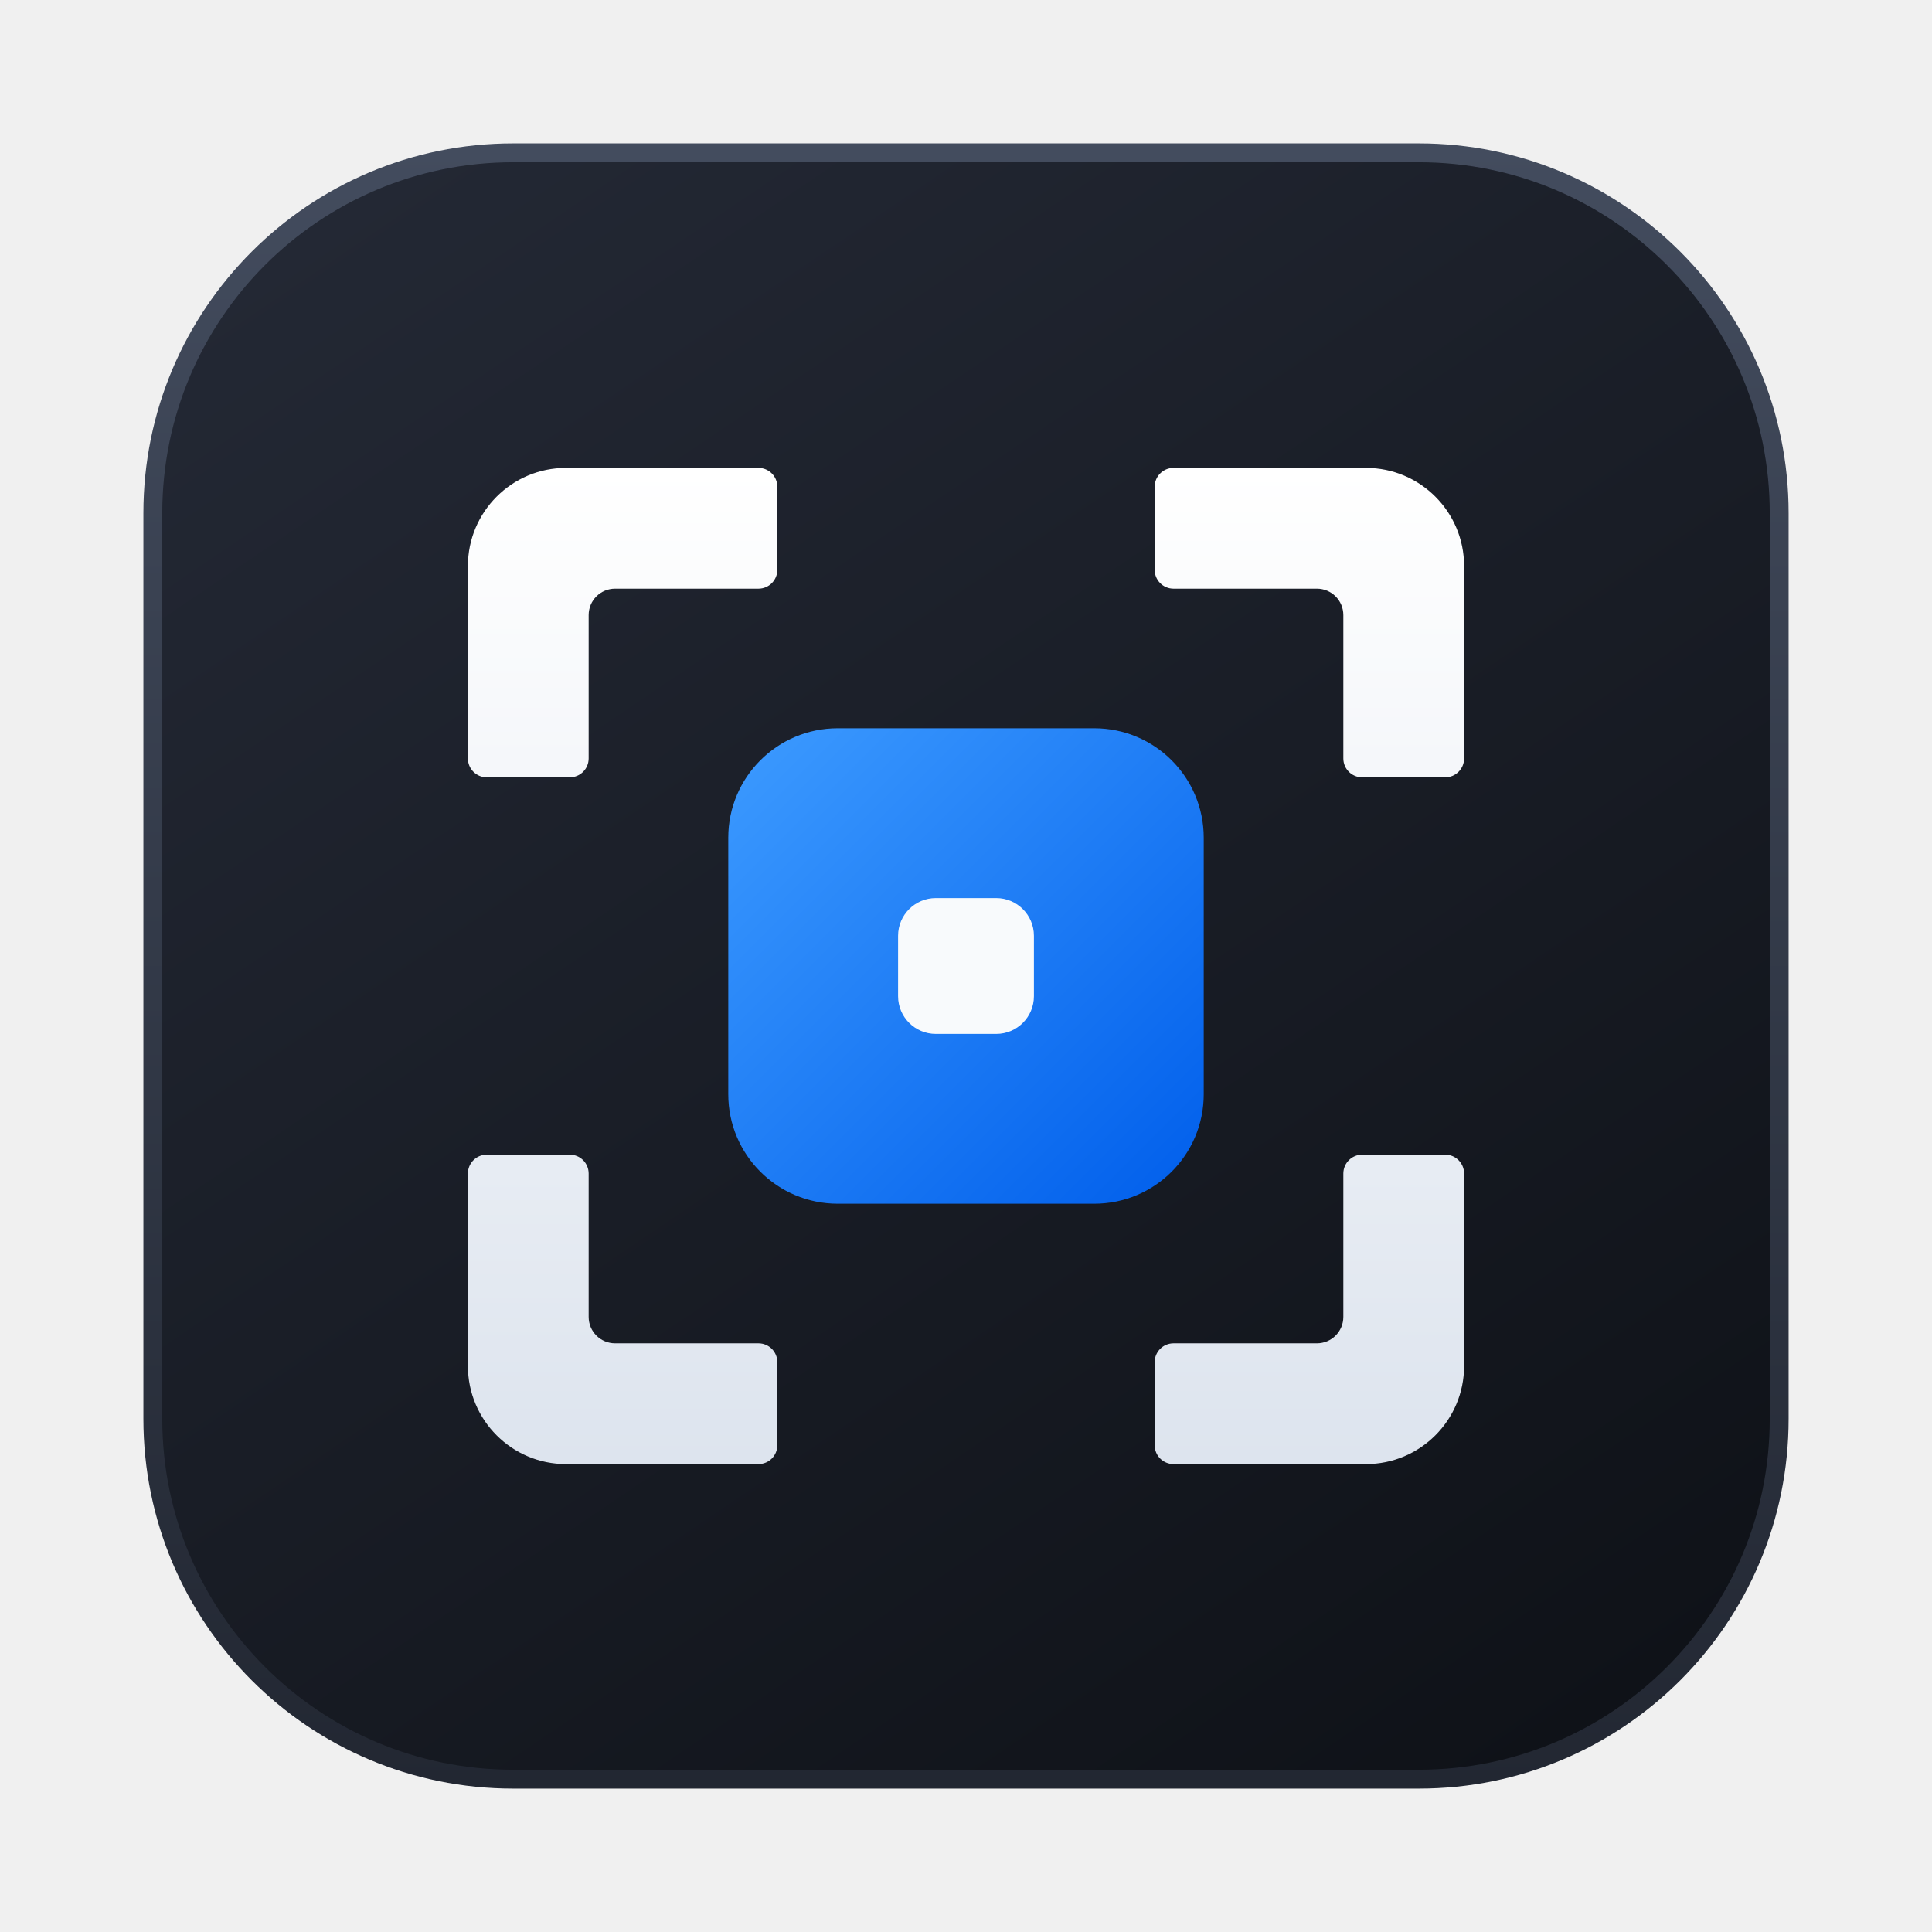
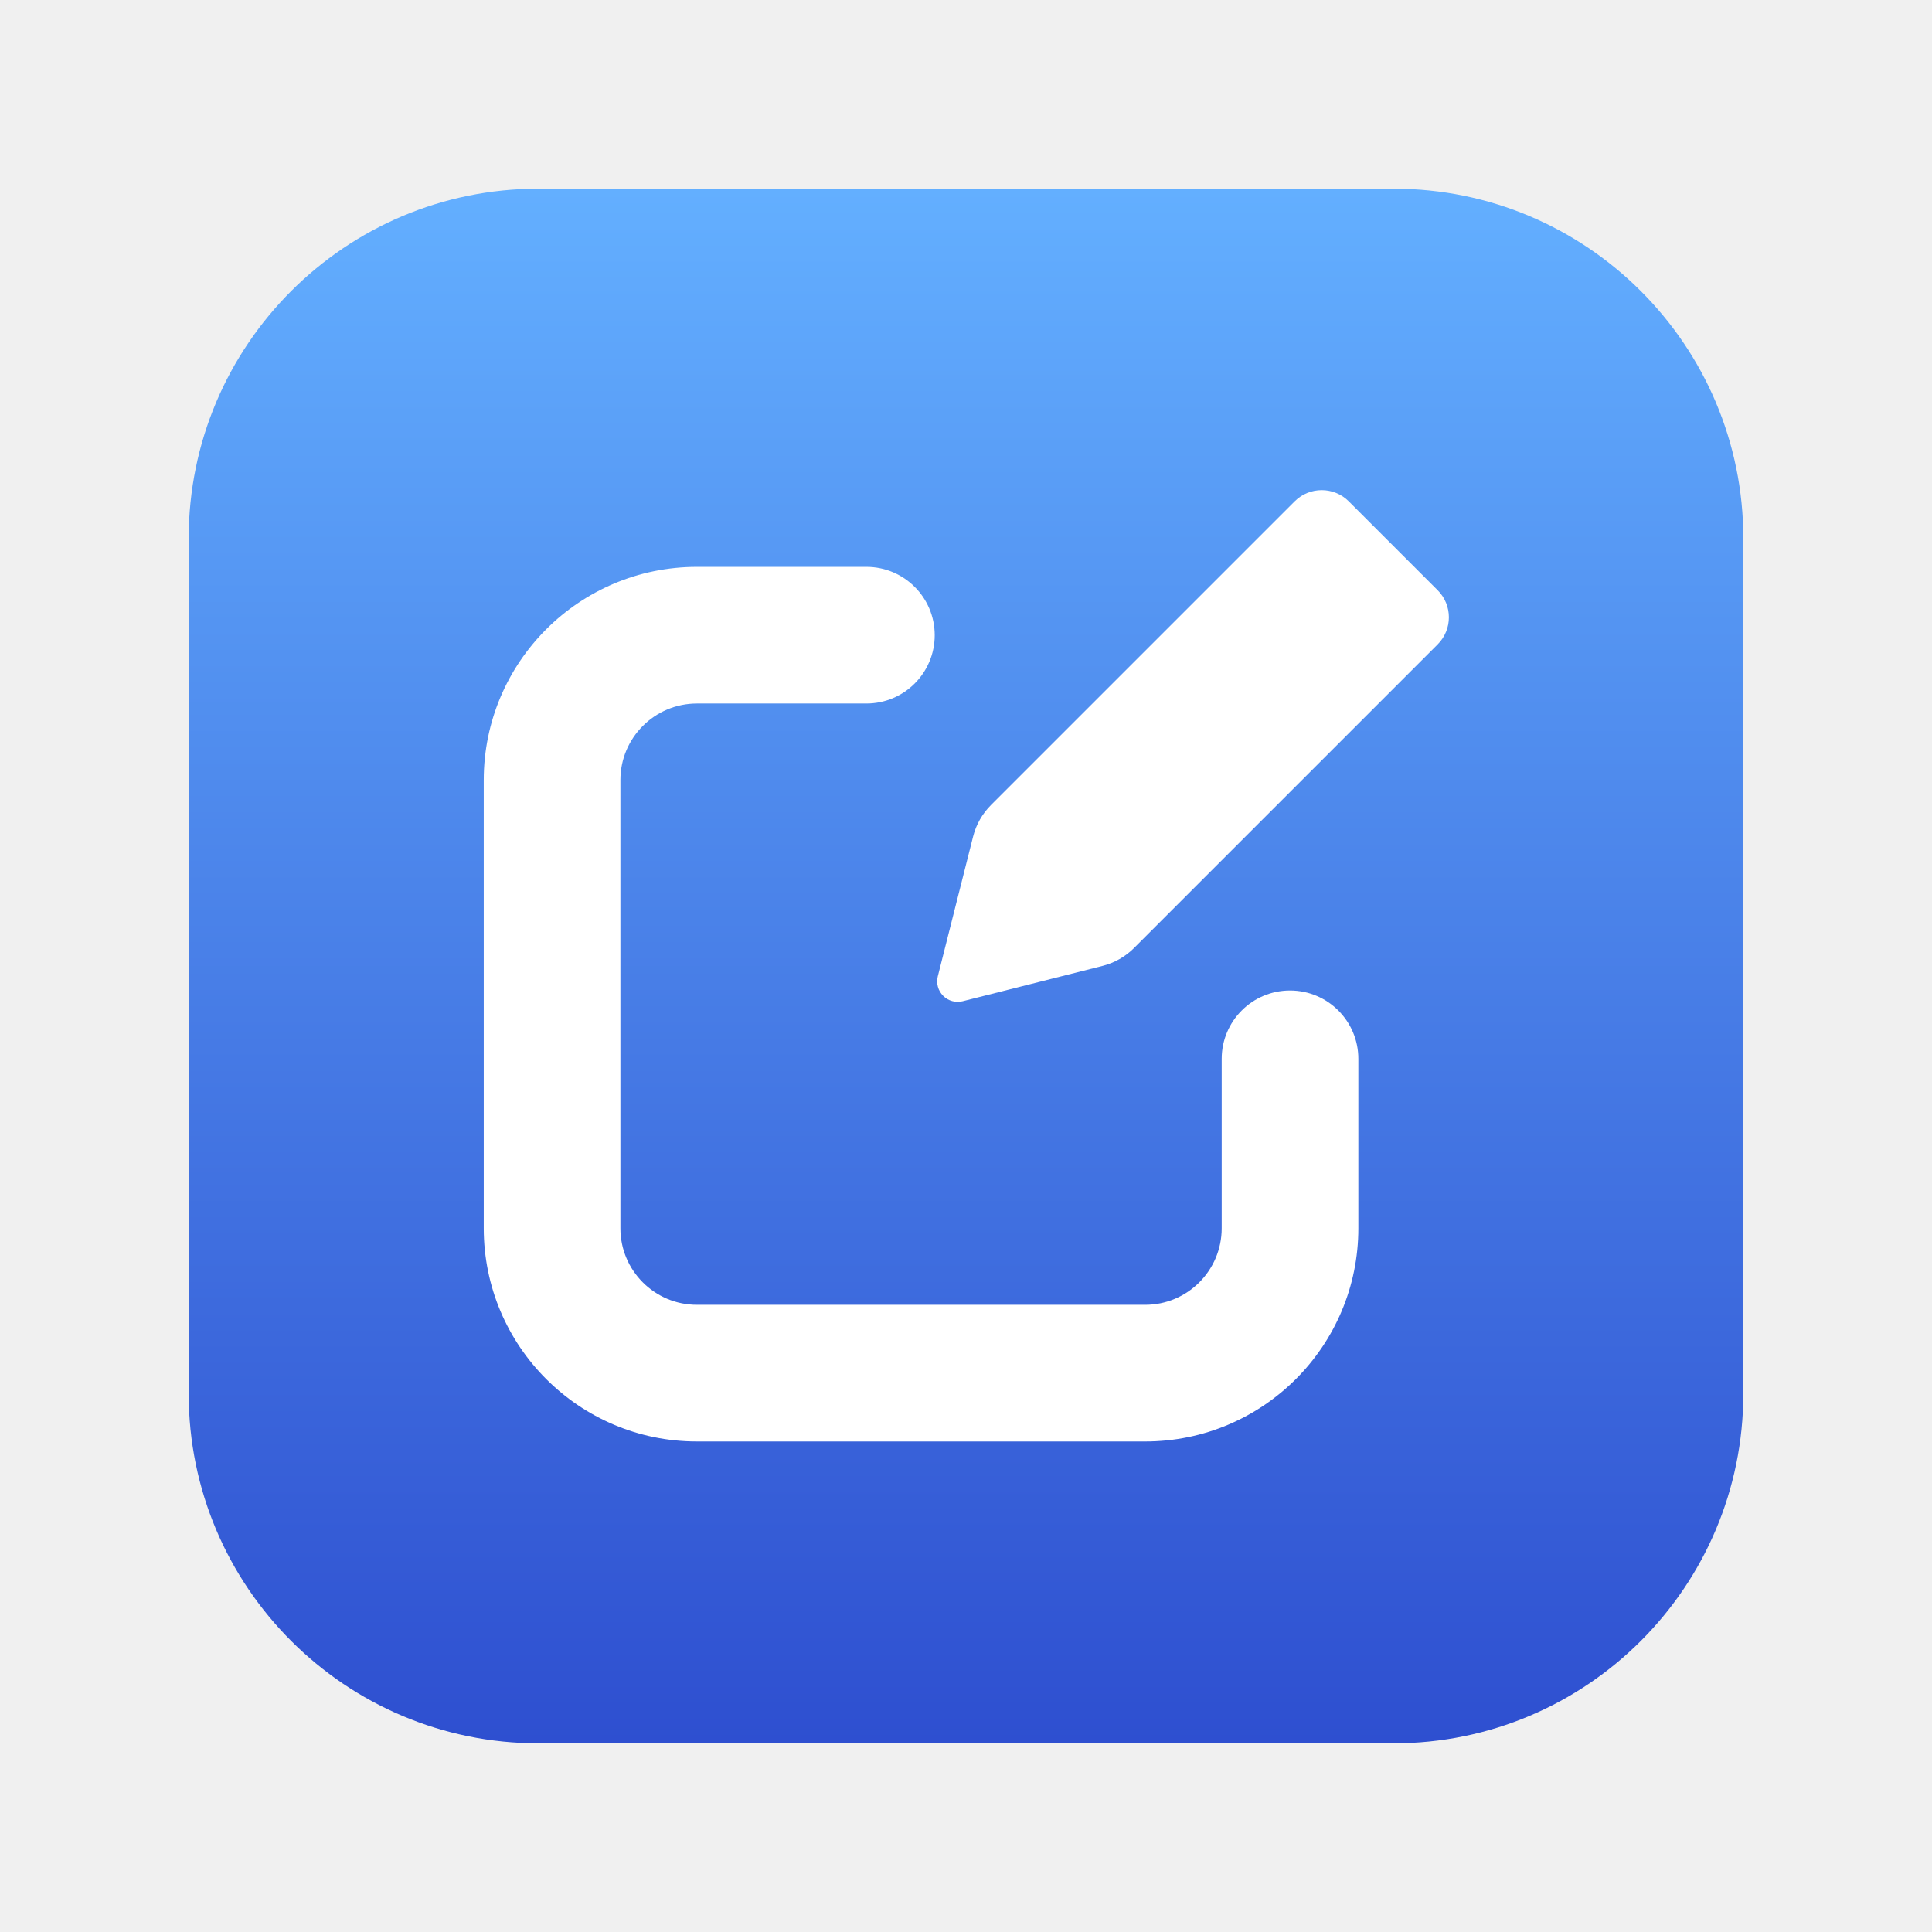
- <svg xmlns="http://www.w3.org/2000/svg" width="1024" height="1024" viewBox="0 0 1024 1024" role="img" aria-labelledby="edithere-icon-title">
+ <svg xmlns="http://www.w3.org/2000/svg" width="1024" height="1024" viewBox="0 0 1024 1024">
  <defs>
-     <linearGradient id="rim" gradientUnits="userSpaceOnUse" x1="512" y1="76" x2="512" y2="948">
-       <stop offset="0" stop-color="#434C5E" />
-       <stop offset="1" stop-color="#222732" />
-     </linearGradient>
-     <linearGradient id="plinth" gradientUnits="userSpaceOnUse" x1="220" y1="80" x2="804" y2="944">
-       <stop offset="0" stop-color="#232834" />
-       <stop offset="1" stop-color="#0F1218" />
-     </linearGradient>
-     <linearGradient id="metal" gradientUnits="userSpaceOnUse" x1="512" y1="248" x2="512" y2="776">
-       <stop offset="0" stop-color="#FFFFFF" />
-       <stop offset="1" stop-color="#DDE4EE" />
-     </linearGradient>
-     <linearGradient id="cobalt" gradientUnits="userSpaceOnUse" x1="386" y1="386" x2="638" y2="638">
-       <stop offset="0" stop-color="#3D9BFF" />
-       <stop offset="1" stop-color="#005EEB" />
+     <linearGradient id="edithere-plate" gradientUnits="userSpaceOnUse" x1="512" y1="100" x2="512" y2="924">
+       <stop offset="0" stop-color="#63AFFF" />
+       <stop offset="1" stop-color="#2E4FD0" />
    </linearGradient>
  </defs>
-   <rect x="76" y="76" width="872" height="872" rx="196" fill="url(#rim)" />
-   <rect x="86" y="86" width="852" height="852" rx="186" fill="url(#plinth)" />
-   <path fill="url(#metal)" d="M 300 248 H 402 A 10 10 0 0 1 412 258 V 302 A 10 10 0 0 1 402 312 H 326 A 14 14 0 0 0 312 326 V 402 A 10 10 0 0 1 302 412 H 258 A 10 10 0 0 1 248 402 V 300 A 52 52 0 0 1 300 248 Z" />
-   <path fill="url(#metal)" d="M 622 248 H 724 A 52 52 0 0 1 776 300 V 402 A 10 10 0 0 1 766 412 H 722 A 10 10 0 0 1 712 402 V 326 A 14 14 0 0 0 698 312 H 622 A 10 10 0 0 1 612 302 V 258 A 10 10 0 0 1 622 248 Z" />
-   <path fill="url(#metal)" d="M 722 612 H 766 A 10 10 0 0 1 776 622 V 724 A 52 52 0 0 1 724 776 H 622 A 10 10 0 0 1 612 766 V 722 A 10 10 0 0 1 622 712 H 698 A 14 14 0 0 0 712 698 V 622 A 10 10 0 0 1 722 612 Z" />
-   <path fill="url(#metal)" d="M 258 612 H 302 A 10 10 0 0 1 312 622 V 698 A 14 14 0 0 0 326 712 H 402 A 10 10 0 0 1 412 722 V 766 A 10 10 0 0 1 402 776 H 300 A 52 52 0 0 1 248 724 V 622 A 10 10 0 0 1 258 612 Z" />
-   <rect x="386" y="386" width="252" height="252" rx="58" fill="url(#cobalt)" />
-   <rect x="476" y="476" width="72" height="72" rx="20" fill="#F8FAFC" />
+   <rect x="100" y="100" width="824" height="824" rx="185.4" fill="url(#edithere-plate)" />
+   <path fill="#FFFFFF" d="M 719.958 561.202 V 651.018 A 112.993 112.993 0 0 1 606.964 764.011 H 369.389 A 112.993 112.993 0 0 1 256.396 651.018 V 413.442 A 112.993 112.993 0 0 1 369.389 300.449 H 459.204 A 36.216 36.216 0 0 1 459.204 372.881 H 369.389 A 40.562 40.562 0 0 0 328.828 413.442 V 651.018 A 40.562 40.562 0 0 0 369.389 691.579 H 606.964 A 40.562 40.562 0 0 0 647.526 651.018 V 561.202 A 36.216 36.216 0 0 1 719.958 561.202 Z" />
+   <path fill="#FFFFFF" d="M 510.255 530.67 A 10.865 10.865 0 0 1 497.061 517.475 L 515.767 443.399 A 36.216 36.216 0 0 1 525.272 426.658 L 686.203 265.727 A 20.281 20.281 0 0 1 714.884 265.727 L 762.004 312.846 A 20.281 20.281 0 0 1 762.004 341.528 L 601.073 502.458 A 36.216 36.216 0 0 1 584.332 511.963 Z" />
</svg>
